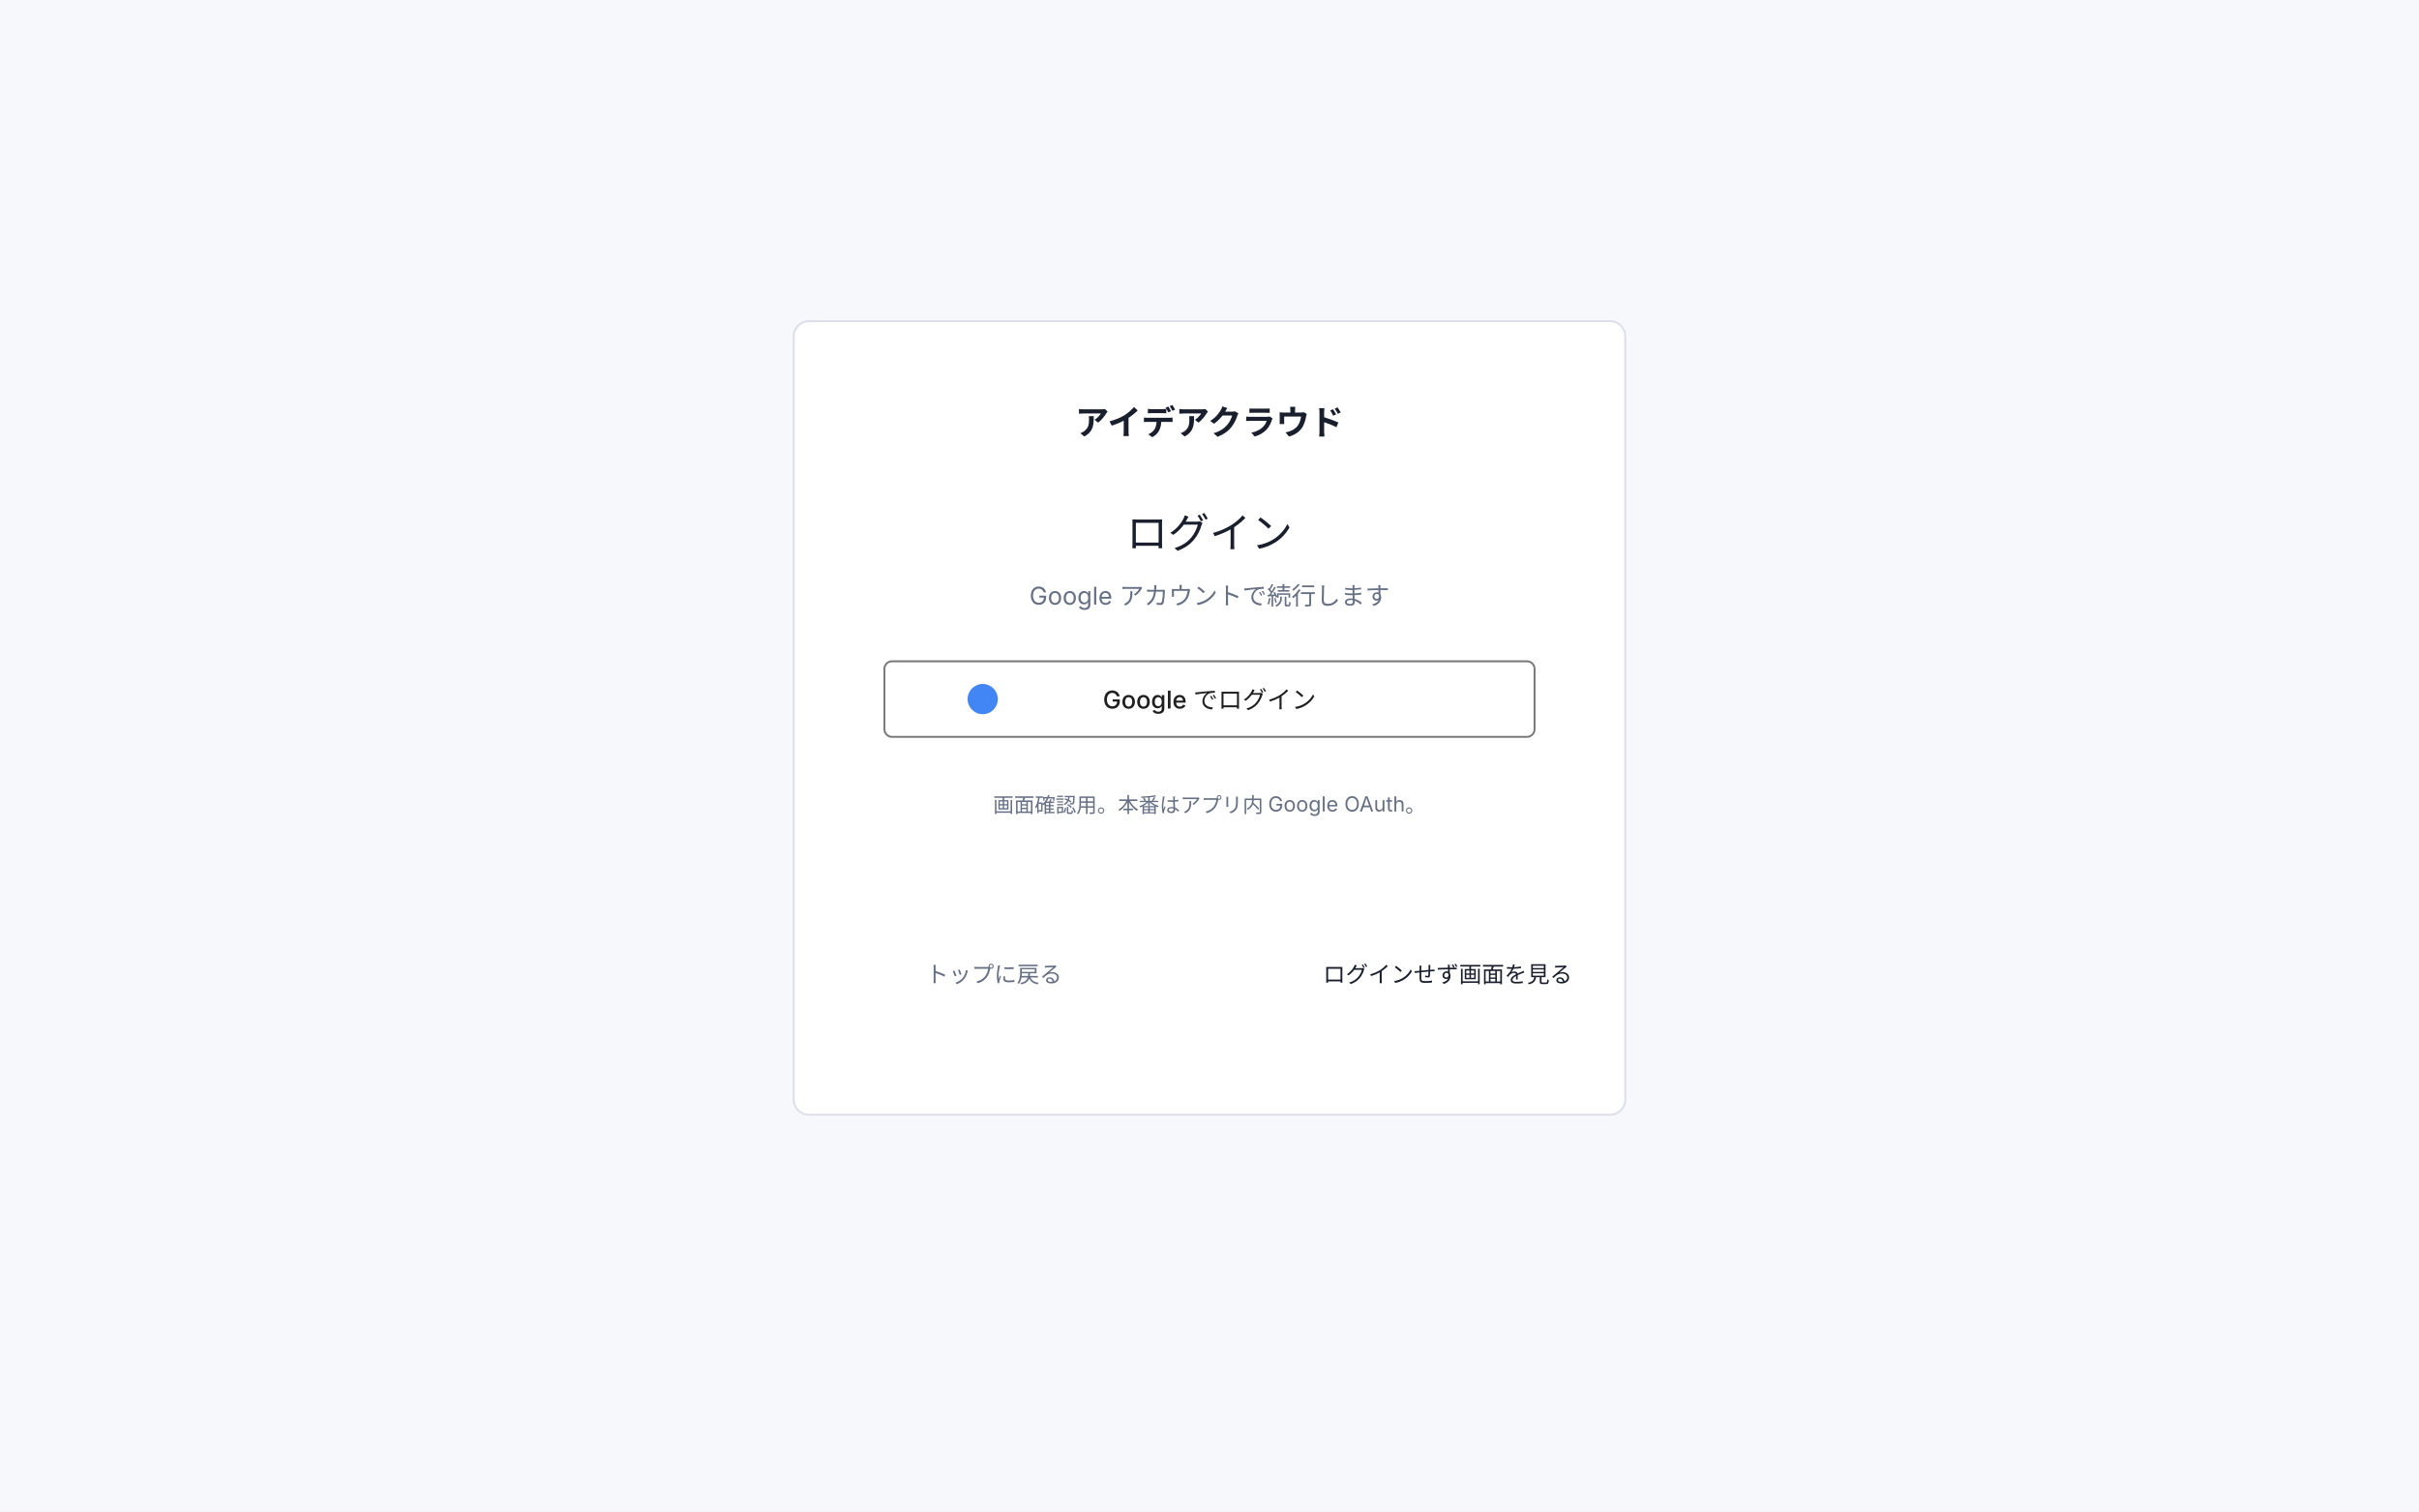
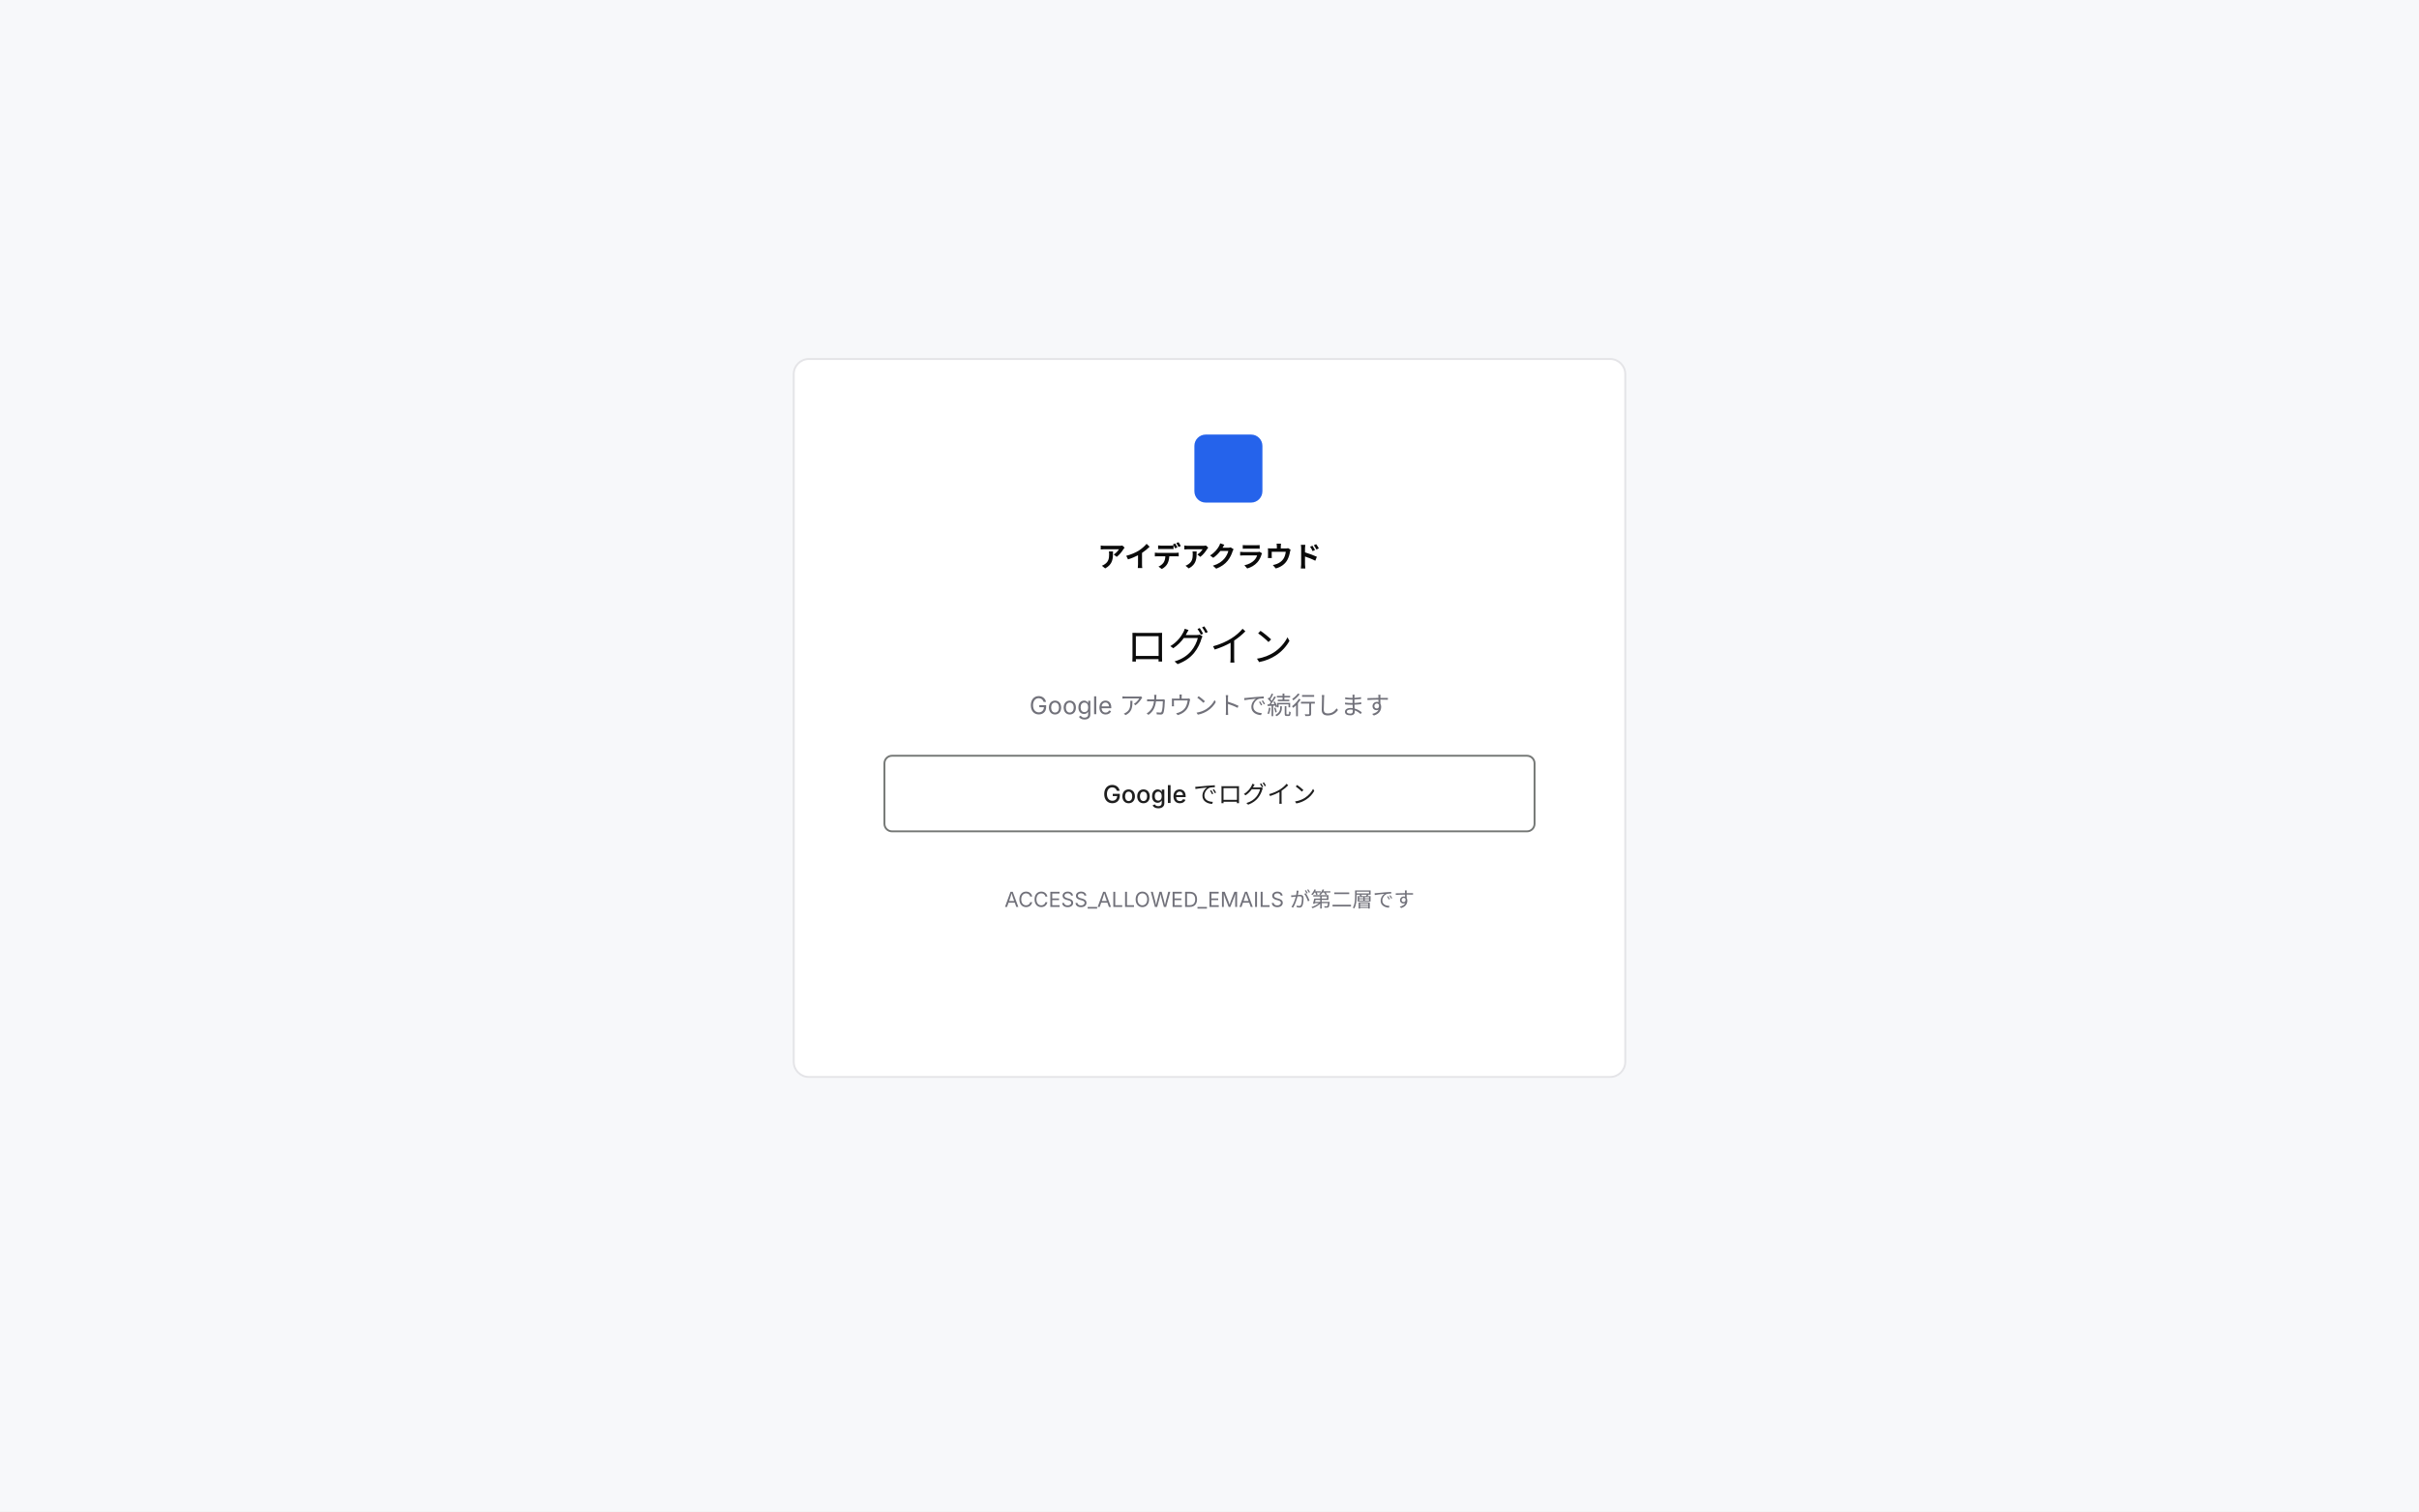
<svg xmlns="http://www.w3.org/2000/svg" width="1280" height="800" viewBox="0 0 1280 800" font-family="Inter, IBM Plex Sans JP, sans-serif">
-   <rect width="1280" height="800" fill="#f7f8fb" />
-   <rect x="420" y="170" width="440" height="420" rx="8" fill="#ffffff" stroke="#dcddeb" />
-   <text x="640" y="230" font-size="18" fill="#1a1f2e" font-weight="600" text-anchor="middle">アイデアクラウド</text>
-   <text x="640" y="290" font-size="22" fill="#1a1f2e" font-weight="500" text-anchor="middle">ログイン</text>
-   <text x="640" y="320" font-size="13" fill="#667085" text-anchor="middle">Google アカウントで続行します</text>
-   <rect x="468" y="350" width="344" height="40" rx="4" fill="#ffffff" stroke="#747775" />
-   <circle cx="520" cy="370" r="8" fill="#4285F4" />
-   <text x="640" y="375" font-size="13" fill="#1f1f1f" font-weight="500" text-anchor="middle">Google でログイン</text>
-   <text x="640" y="430" font-size="11" fill="#667085" text-anchor="middle">画面確認用。本番はアプリ内 Google OAuth。</text>
-   <text x="490" y="520" font-size="12" fill="#667085">トップに戻る</text>
-   <text x="700" y="520" font-size="12" fill="#1a1f2e">ログインせず画面を見る</text>
+   <rect width="1280" height="800" fill="#f7f8fa" />
+   <rect x="420" y="190" width="440" height="380" rx="8" fill="#ffffff" stroke="#e4e4e7" />
+   <rect x="632" y="230" width="36" height="36" rx="6" fill="#2563eb" />
+   <text x="640" y="300" font-size="15" fill="#0a0a0a" font-weight="600" text-anchor="middle">アイデアクラウド</text>
+   <text x="640" y="350" font-size="22" fill="#0a0a0a" font-weight="500" text-anchor="middle">ログイン</text>
+   <text x="640" y="378" font-size="13" fill="#71717a" text-anchor="middle">Google アカウントで続行します</text>
+   <rect x="468" y="400" width="344" height="40" rx="4" fill="#ffffff" stroke="#747775" />
+   <text x="640" y="425" font-size="13" fill="#1f1f1f" font-weight="500" text-anchor="middle">Google でログイン</text>
+   <text x="640" y="480" font-size="11" fill="#71717a" text-anchor="middle">ACCESS_ALLOWED_EMAILS が第二層です</text>
</svg>
